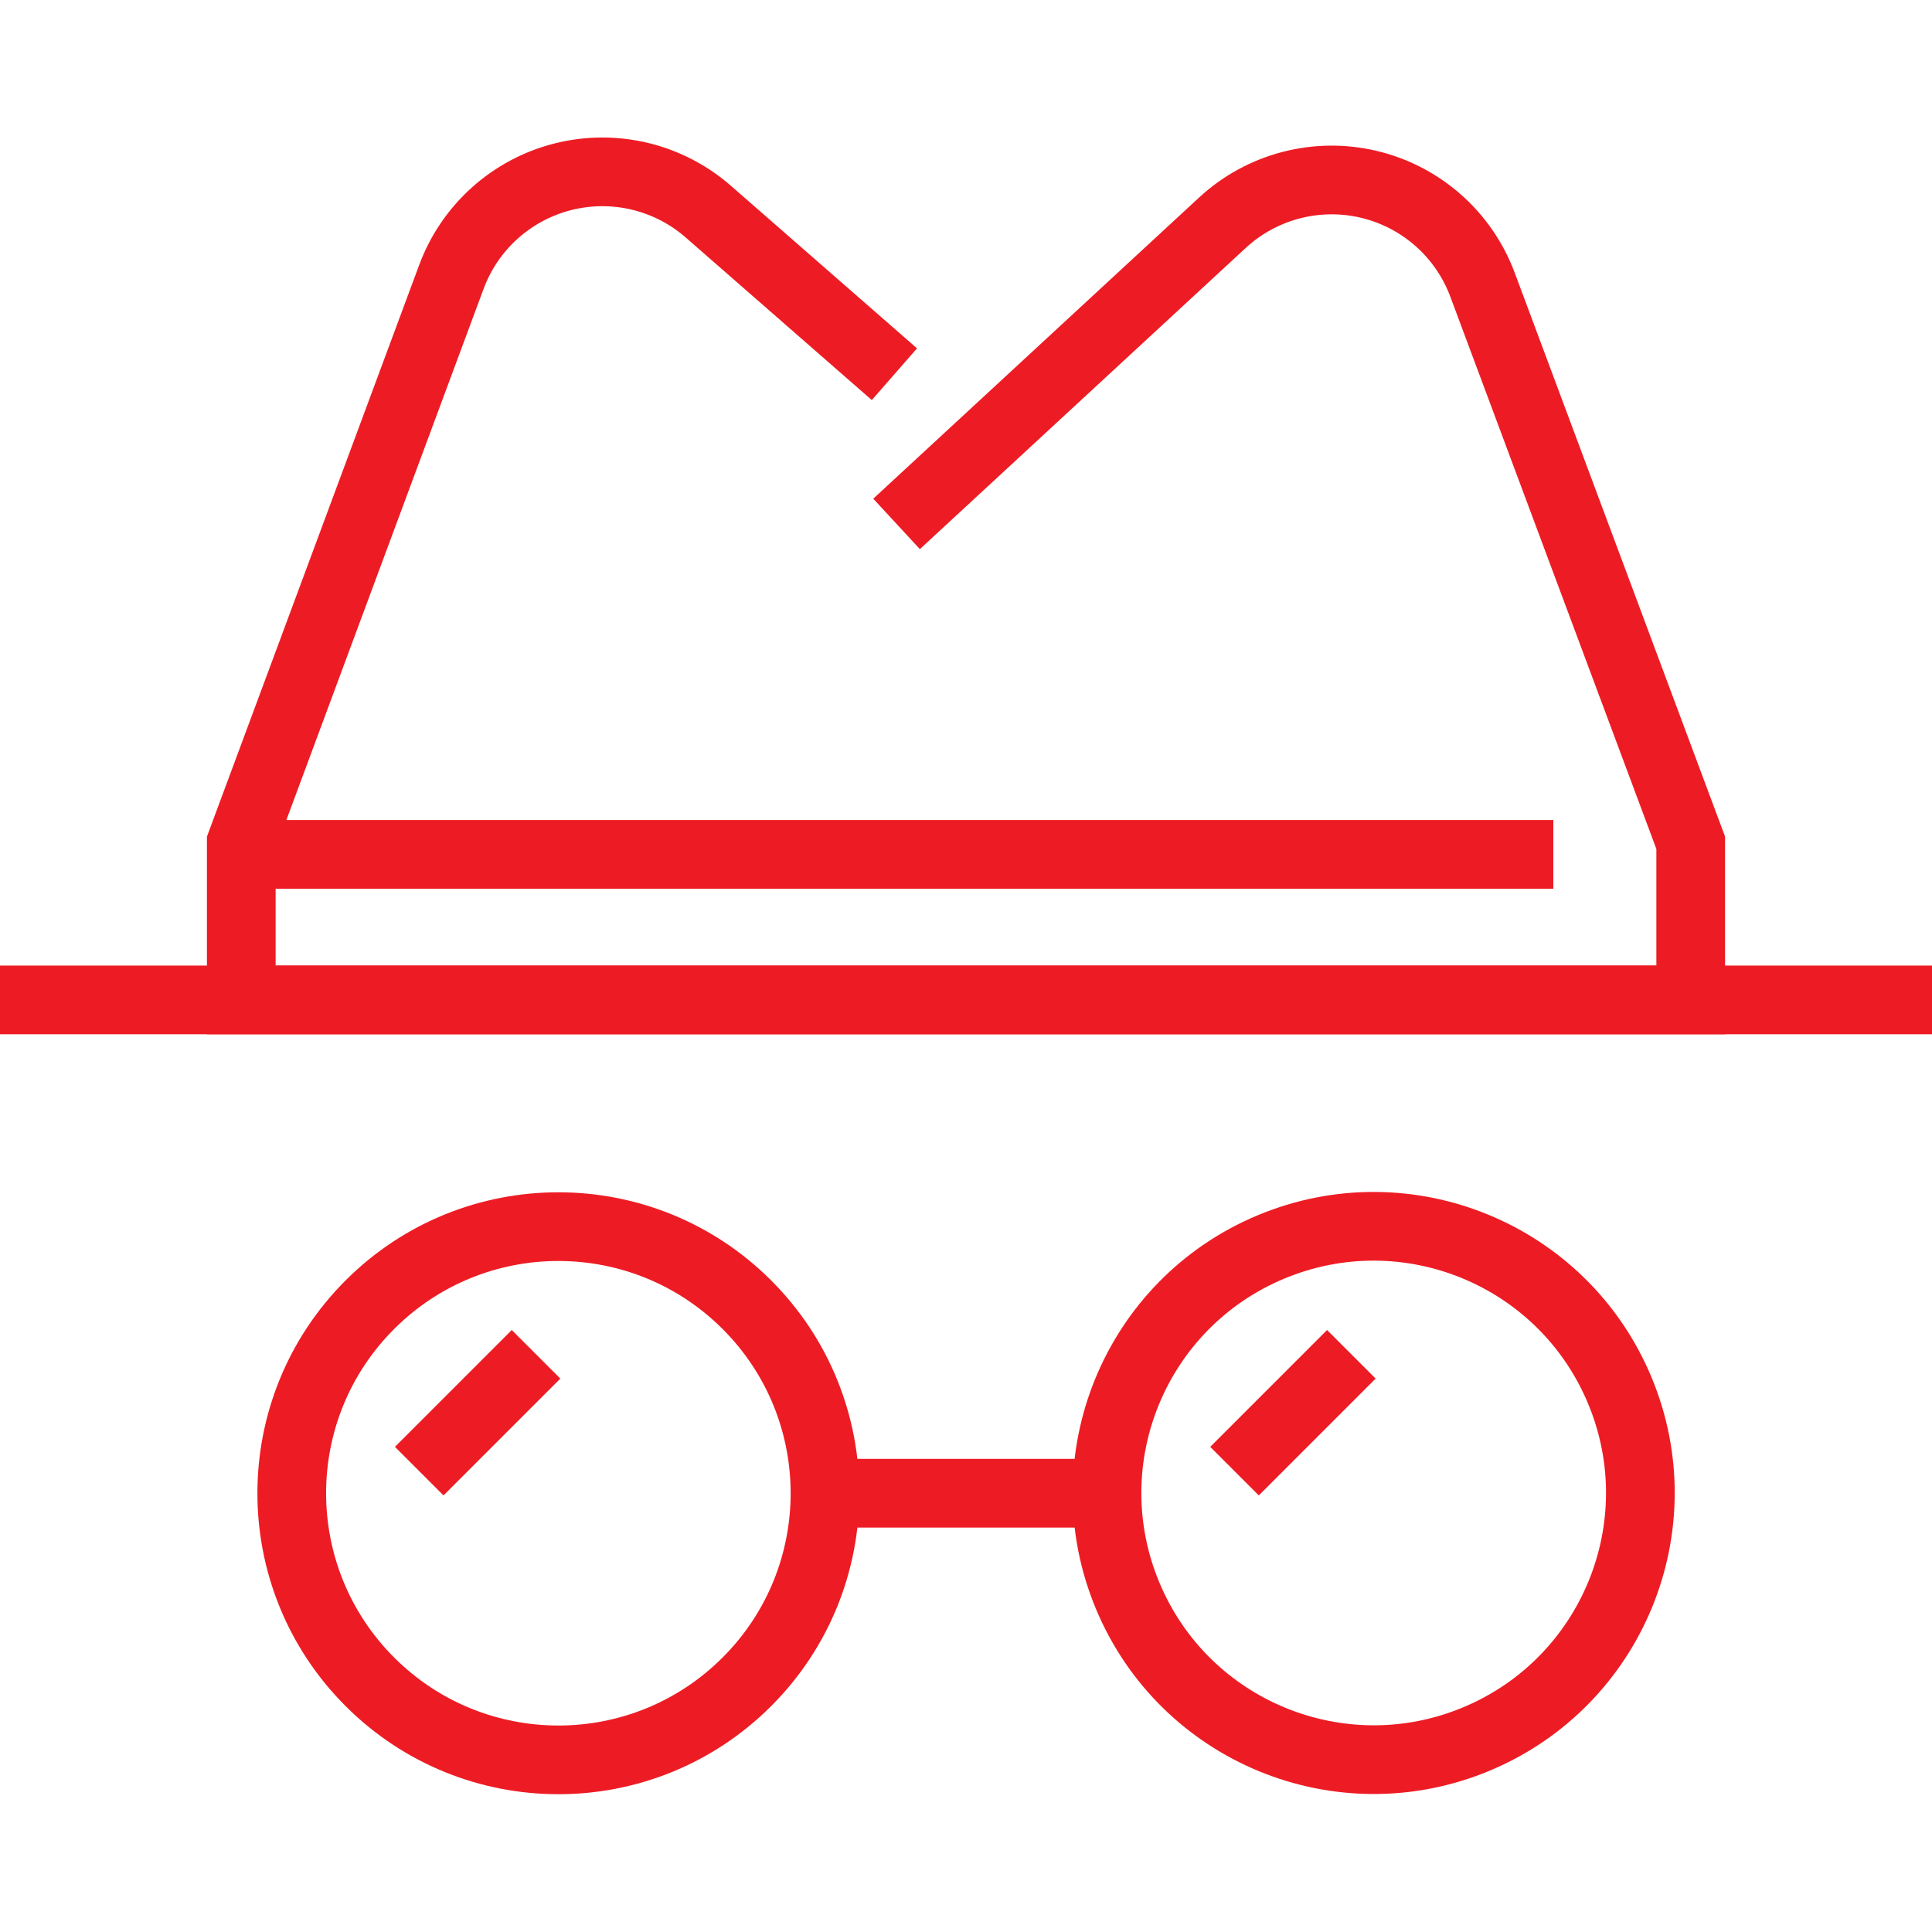
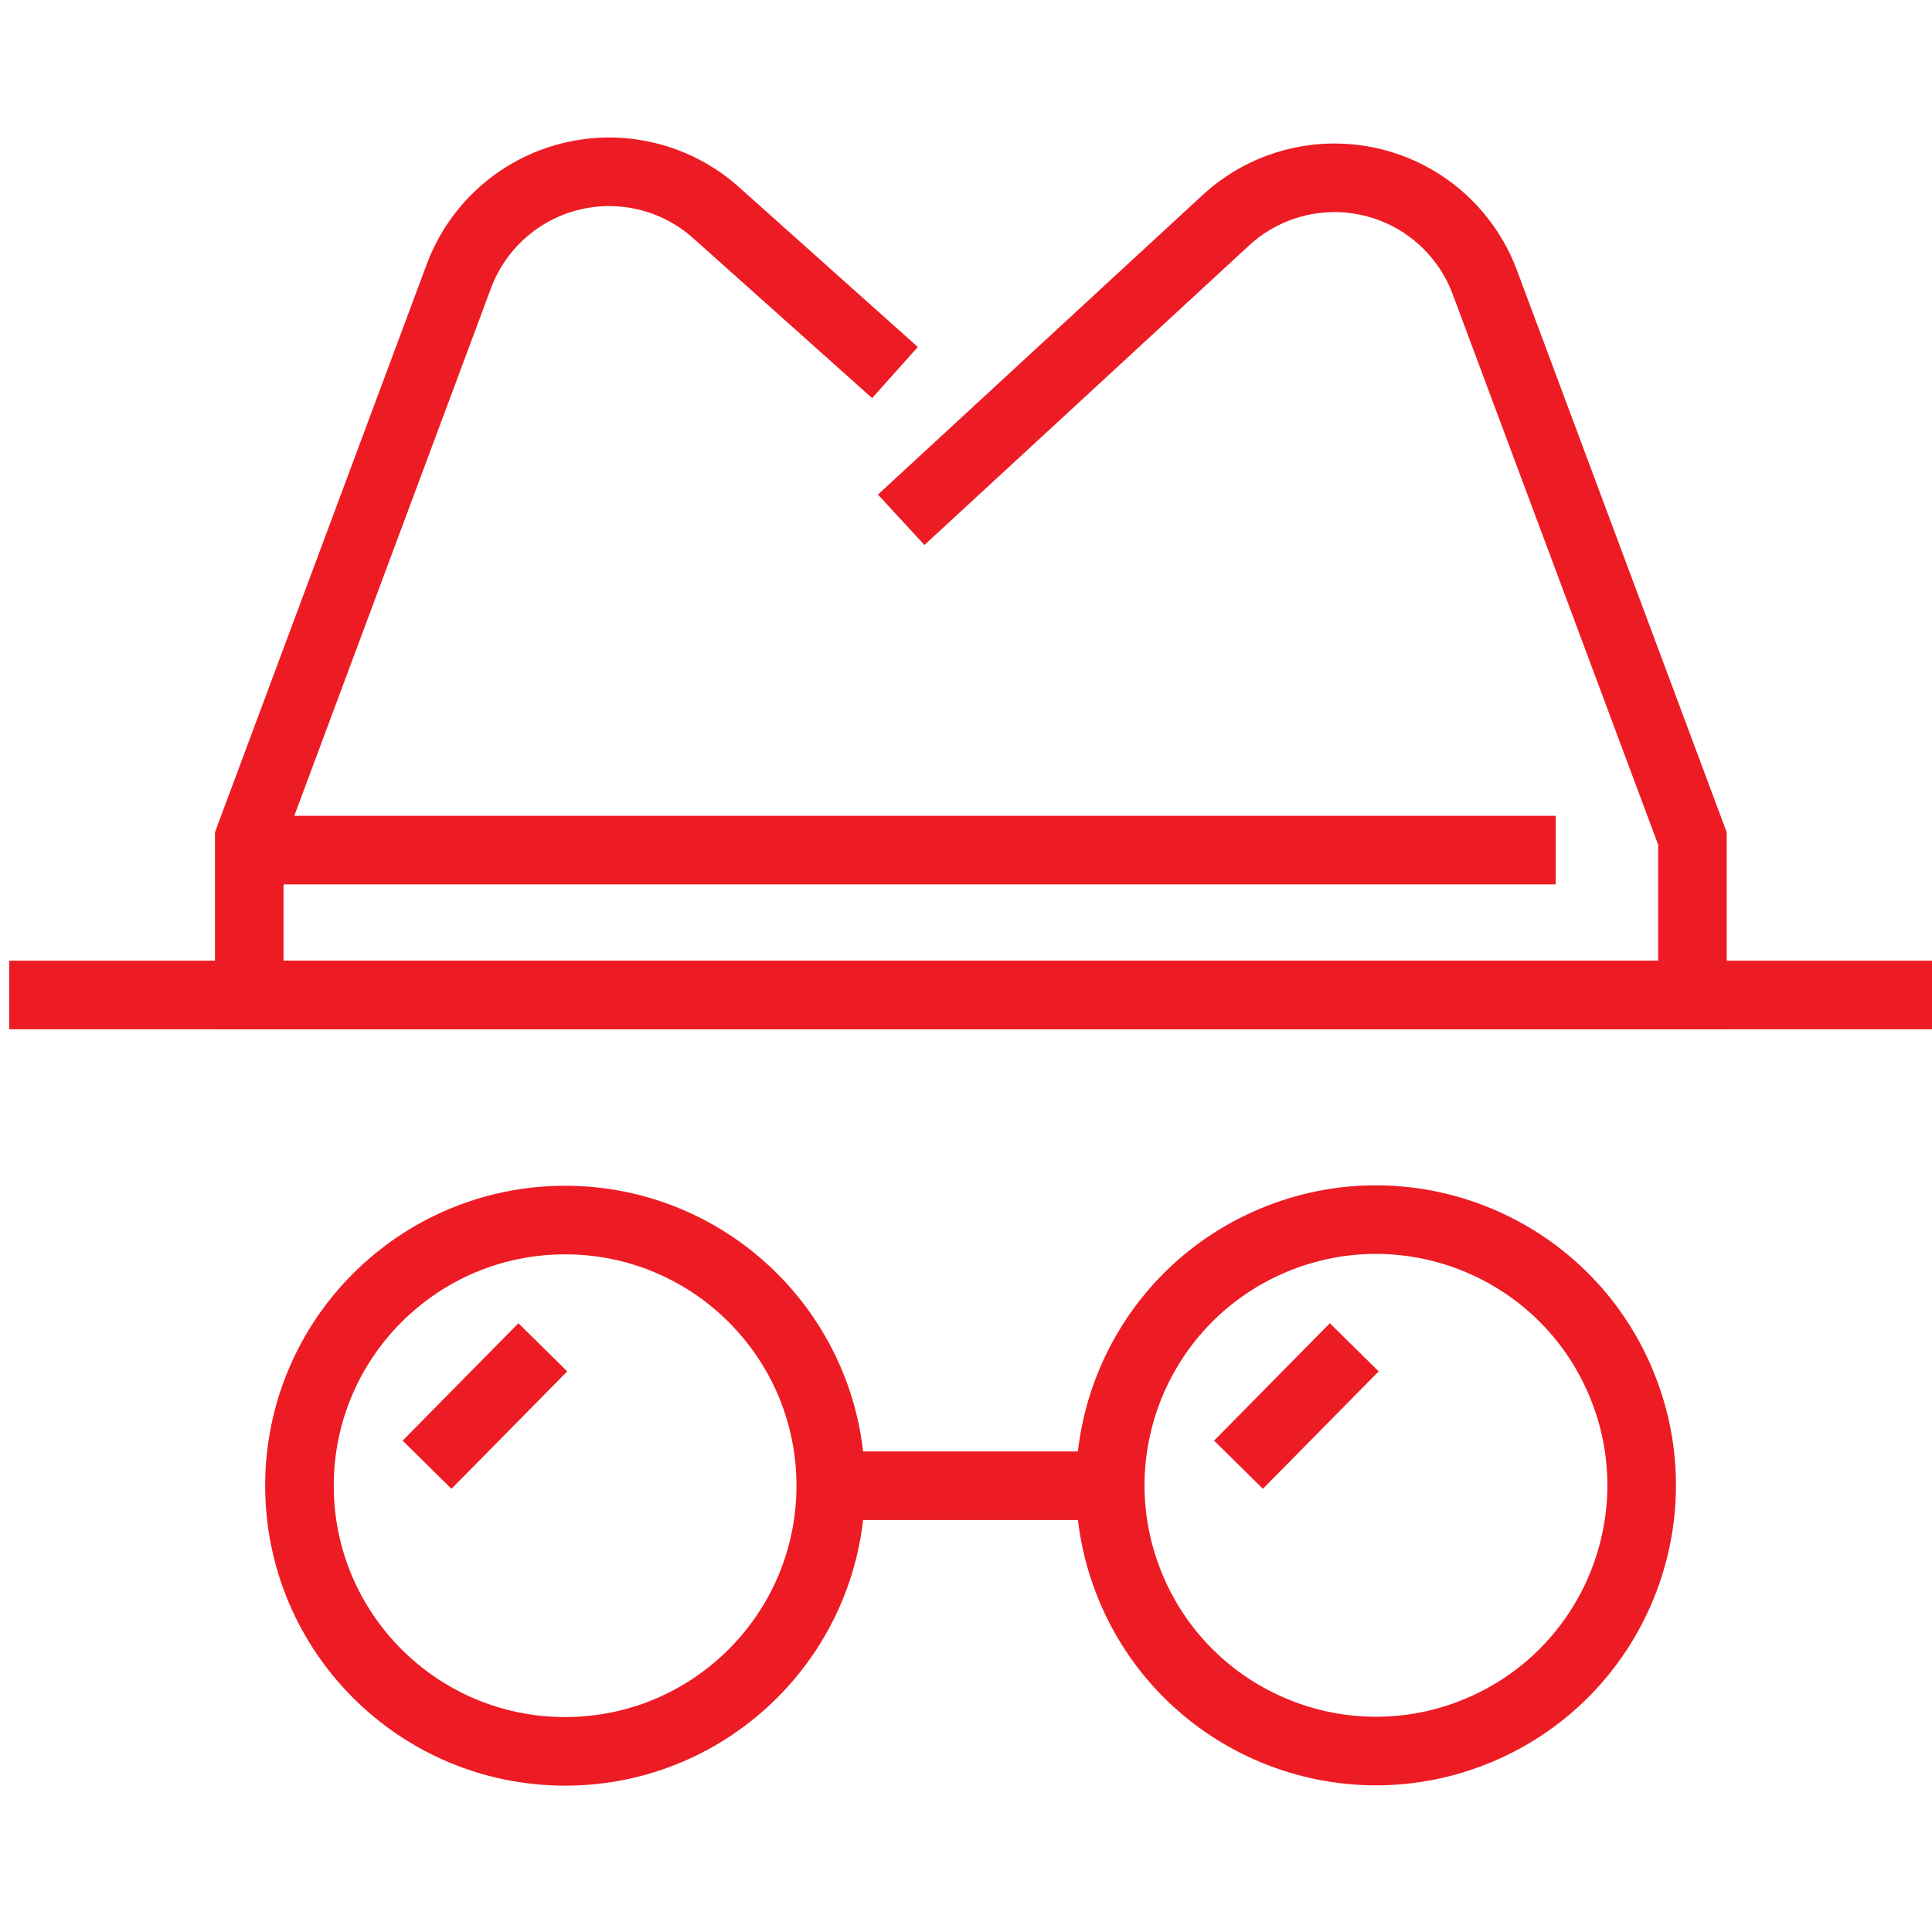
- <svg xmlns="http://www.w3.org/2000/svg" id="Profesionalescertificados" viewBox="0 0 45 45">
+ <svg xmlns="http://www.w3.org/2000/svg" id="Profesionalescertificados" viewBox="0 0 20 20">
  <defs>
-     <style>.cls-1{fill:none;stroke:#ed1c24;stroke-linecap:square;stroke-miterlimit:10;stroke-width:1.6px;}</style>
+     <style>.cls-1{fill:none;stroke:#ed1c24;stroke-linecap:square;stroke-miterlimit:10;stroke-width:0.71px;}</style>
  </defs>
  <g id="_19" data-name="19">
-     <line class="cls-1" x1="0.8" y1="23.29" x2="44.2" y2="23.29" />
-     <circle class="cls-1" cx="13" cy="34.78" r="6.21" transform="translate(-20.78 19.38) rotate(-45)" />
-     <circle class="cls-1" cx="32" cy="34.78" r="6.21" transform="translate(-10.93 15) rotate(-22.65)" />
-     <line class="cls-1" x1="20.11" y1="34.78" x2="24.89" y2="34.78" />
-     <line class="cls-1" x1="30.91" y1="32.11" x2="29.32" y2="33.7" />
-     <line class="cls-1" x1="11.92" y1="32.11" x2="10.33" y2="33.7" />
-     <line class="cls-1" x1="6.72" y1="19.9" x2="35.38" y2="19.9" />
-     <path class="cls-1" d="M20.23,8.19,16.51,4.94a3.75,3.75,0,0,0-6,1.52L5.62,19.63v3.66H39.38V19.63l-4.85-13a3.75,3.75,0,0,0-6.06-1.44l-7,6.47" />
+     <line class="cls-1" x1="0.45" y1="10.3" x2="19.65" y2="10.3" />
+     <circle class="cls-1" cx="5.85" cy="15.38" r="2.75" />
+     <circle class="cls-1" cx="14.25" cy="15.38" r="2.75" transform="translate(-4.83 6.67) rotate(-22.65)" />
+     <line class="cls-1" x1="8.99" y1="15.38" x2="11.11" y2="15.38" />
+     <line class="cls-1" x1="13.77" y1="14.2" x2="13.07" y2="14.91" />
+     <line class="cls-1" x1="5.37" y1="14.2" x2="4.67" y2="14.91" />
+     <line class="cls-1" x1="3.07" y1="8.8" x2="15.75" y2="8.8" />
+     <path class="cls-1" d="M9,3.62,7.4,2.19a1.66,1.66,0,0,0-2.65.67L2.58,8.68V10.3H17.52V8.68L15.37,2.92a1.66,1.66,0,0,0-2.68-.64L9.59,5.14" />
  </g>
</svg>
